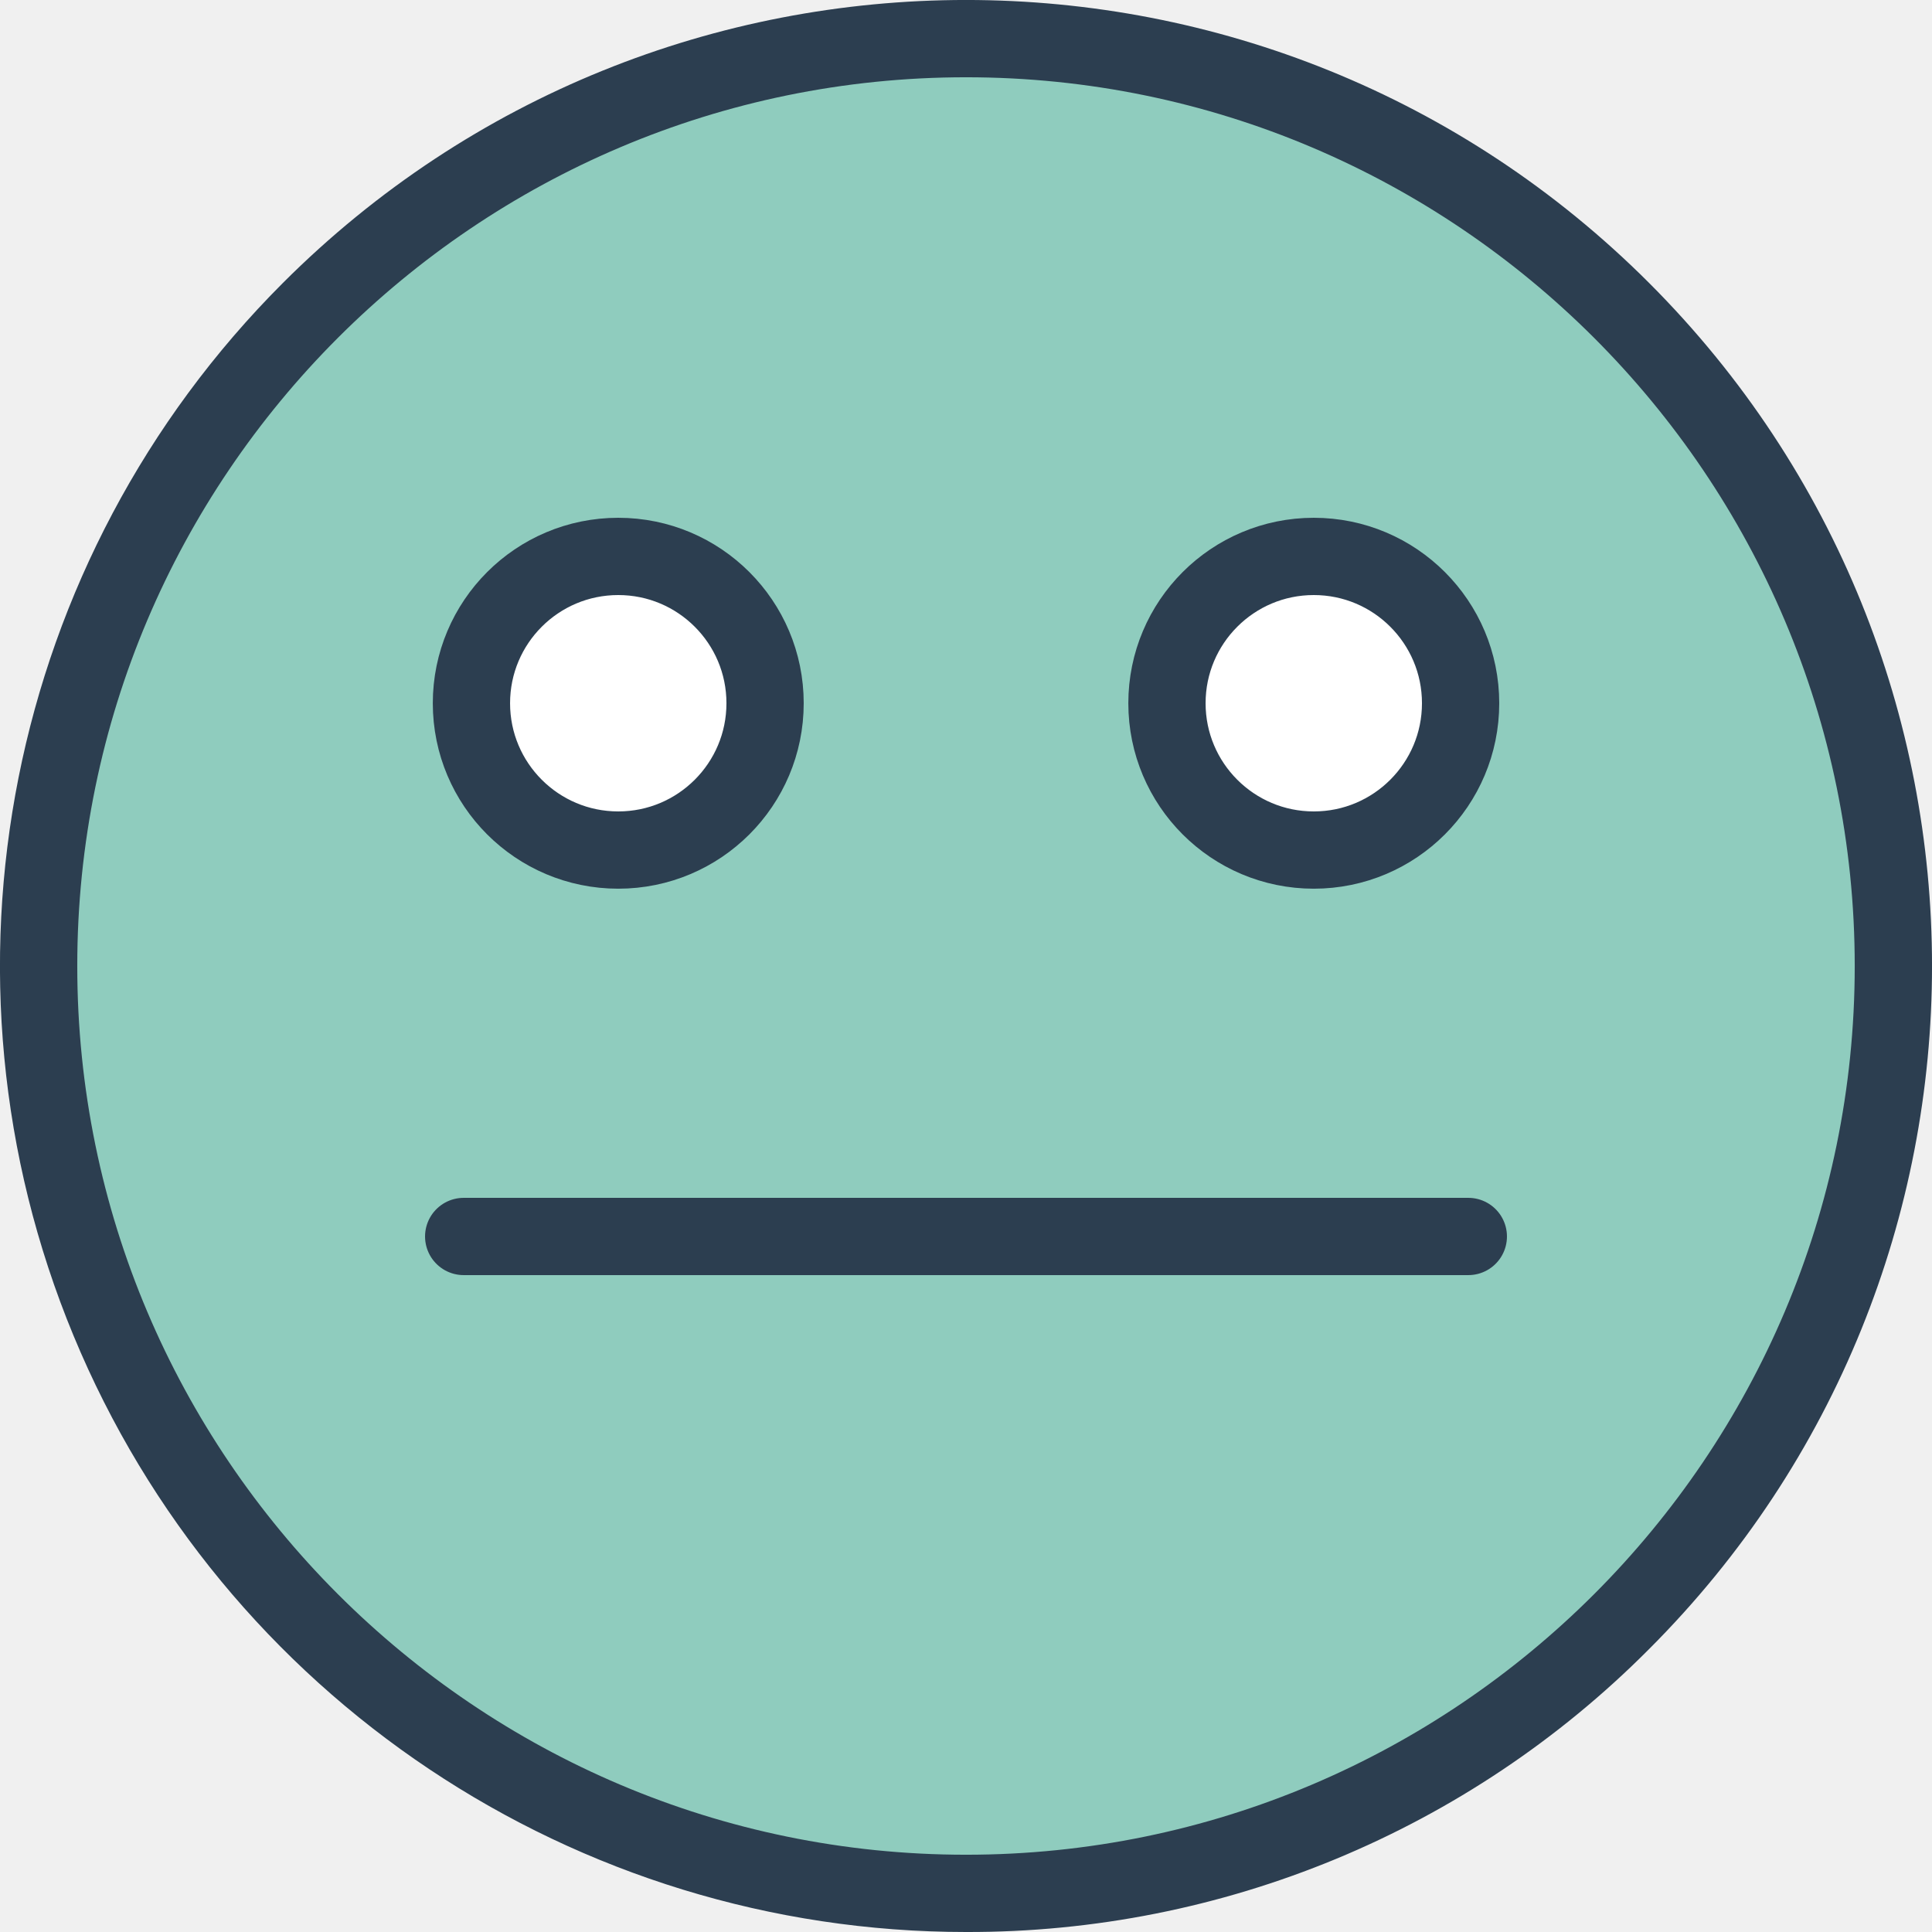
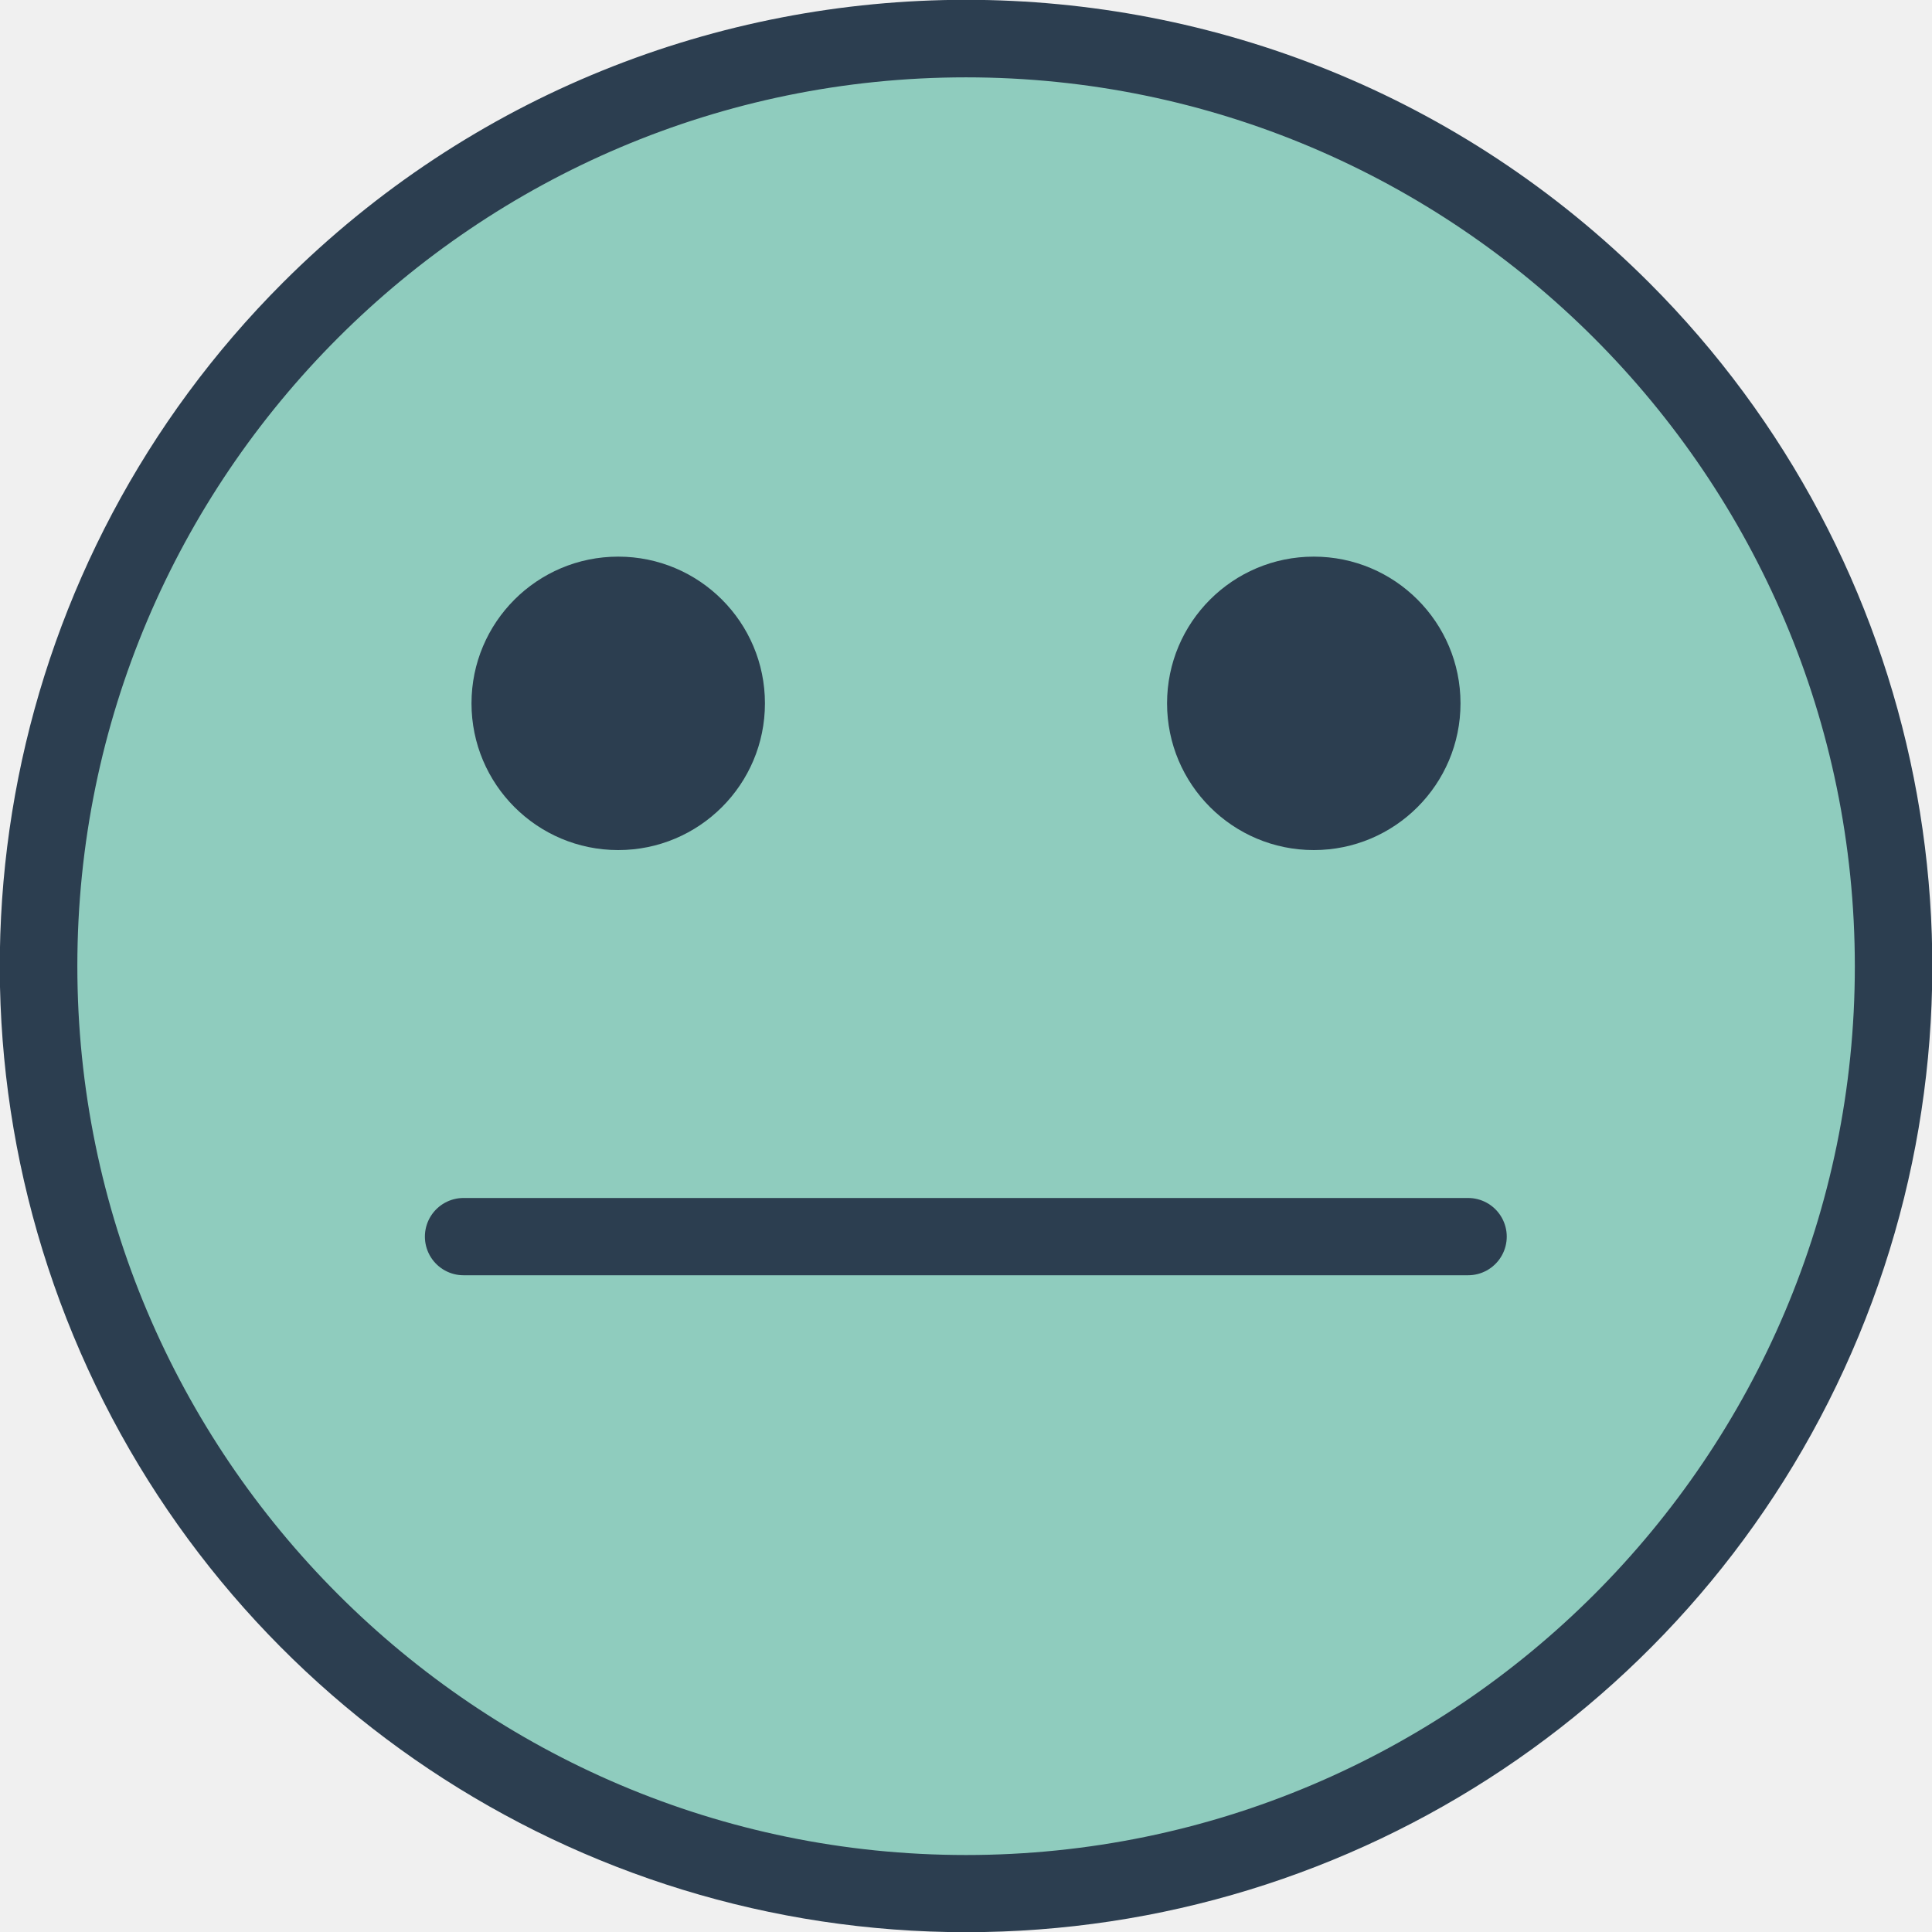
- <svg xmlns="http://www.w3.org/2000/svg" viewBox="0 0 533.33 533.33">
+ <svg xmlns="http://www.w3.org/2000/svg" id="Lag_1" data-name="Lag 1" viewBox="0 0 533.3 533.3">
  <defs>
    <style>
      .cls-1 {
        fill: #8fccbe;
      }

      .cls-2 {
        fill: #2c3e50;
      }

      .cls-3 {
        fill: none;
        stroke: #2c3e50;
        stroke-linecap: round;
        stroke-linejoin: round;
        stroke-width: 21.33px;
      }
- 
-       .cls-4 {
-         fill: #fff;
-       }
    </style>
  </defs>
-   <g id="_3-middel" data-name="3-middel">
-     <circle class="cls-1" cx="266.67" cy="266.67" r="256" />
-     <path class="cls-2" d="M266.67,533.33A266.67,266.67,0,0,1,78.1,78.1,266.67,266.67,0,0,1,455.23,455.23,264.9,264.9,0,0,1,266.67,533.33Zm0-512c-135.28,0-245.34,110.06-245.34,245.34S131.39,512,266.67,512,512,401.94,512,266.67,401.94,21.33,266.67,21.33Z" />
-     <line class="cls-3" x1="128" y1="341.33" x2="405.33" y2="341.33" />
-     <circle class="cls-4" cx="362.67" cy="194.13" r="40.53" />
-     <circle class="cls-4" cx="170.67" cy="194.13" r="40.53" />
-     <circle class="cls-3" cx="362.67" cy="194.13" r="40.53" />
-     <circle class="cls-3" cx="170.67" cy="194.13" r="40.53" />
+   <g>
+     <circle class="cls-1" cx="266.65" cy="266.75" r="256" />
+     <path class="cls-2" d="M266.65,533.35A266.72,266.72,0,0,1,78.05,78.05a266.77,266.77,0,0,1,377.2,0,266.7,266.7,0,0,1-188.6,455.3Zm0-512c-135.3,0-245.3,110.1-245.3,245.3s110,245.4,245.3,245.4S512,402,512,266.75,401.85,21.35,266.65,21.35Z" />
+     <line class="cls-3" x1="127.95" y1="341.35" x2="405.25" y2="341.35" />
+     <circle class="cls-2" cx="362.65" cy="194.15" r="40.5" />
+     <circle class="cls-2" cx="170.65" cy="194.15" r="40.5" />
  </g>
</svg>
